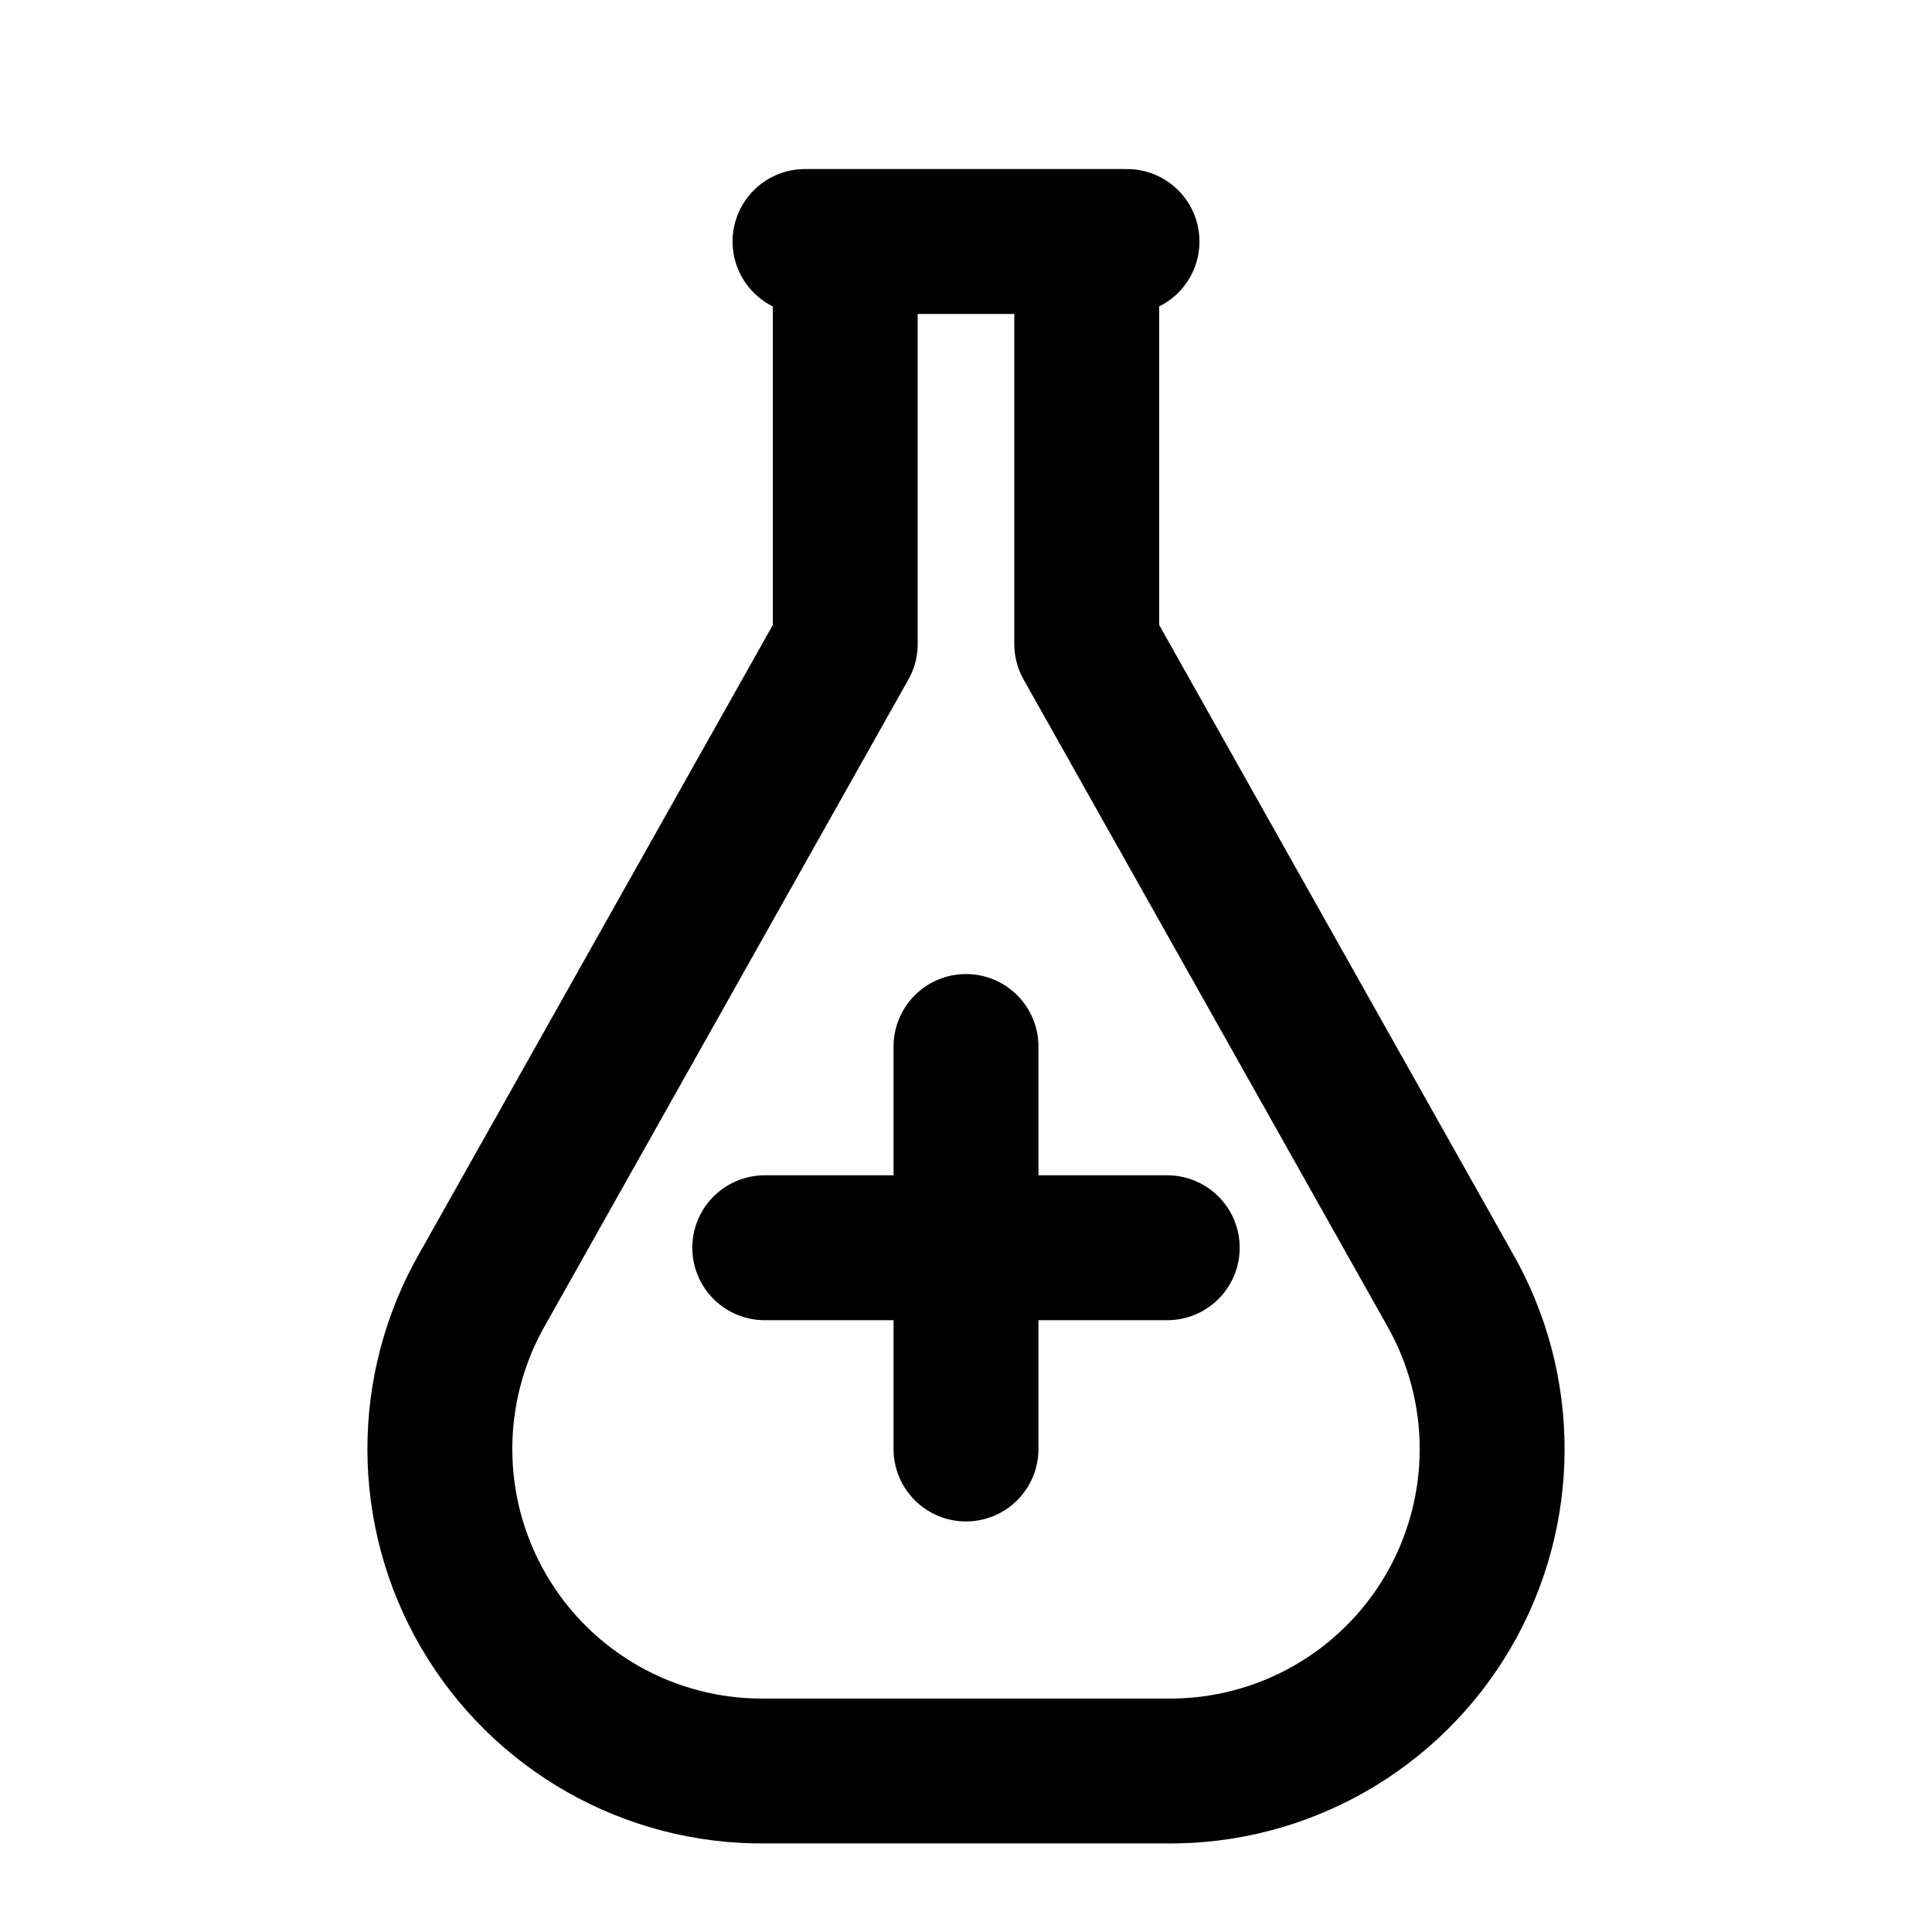
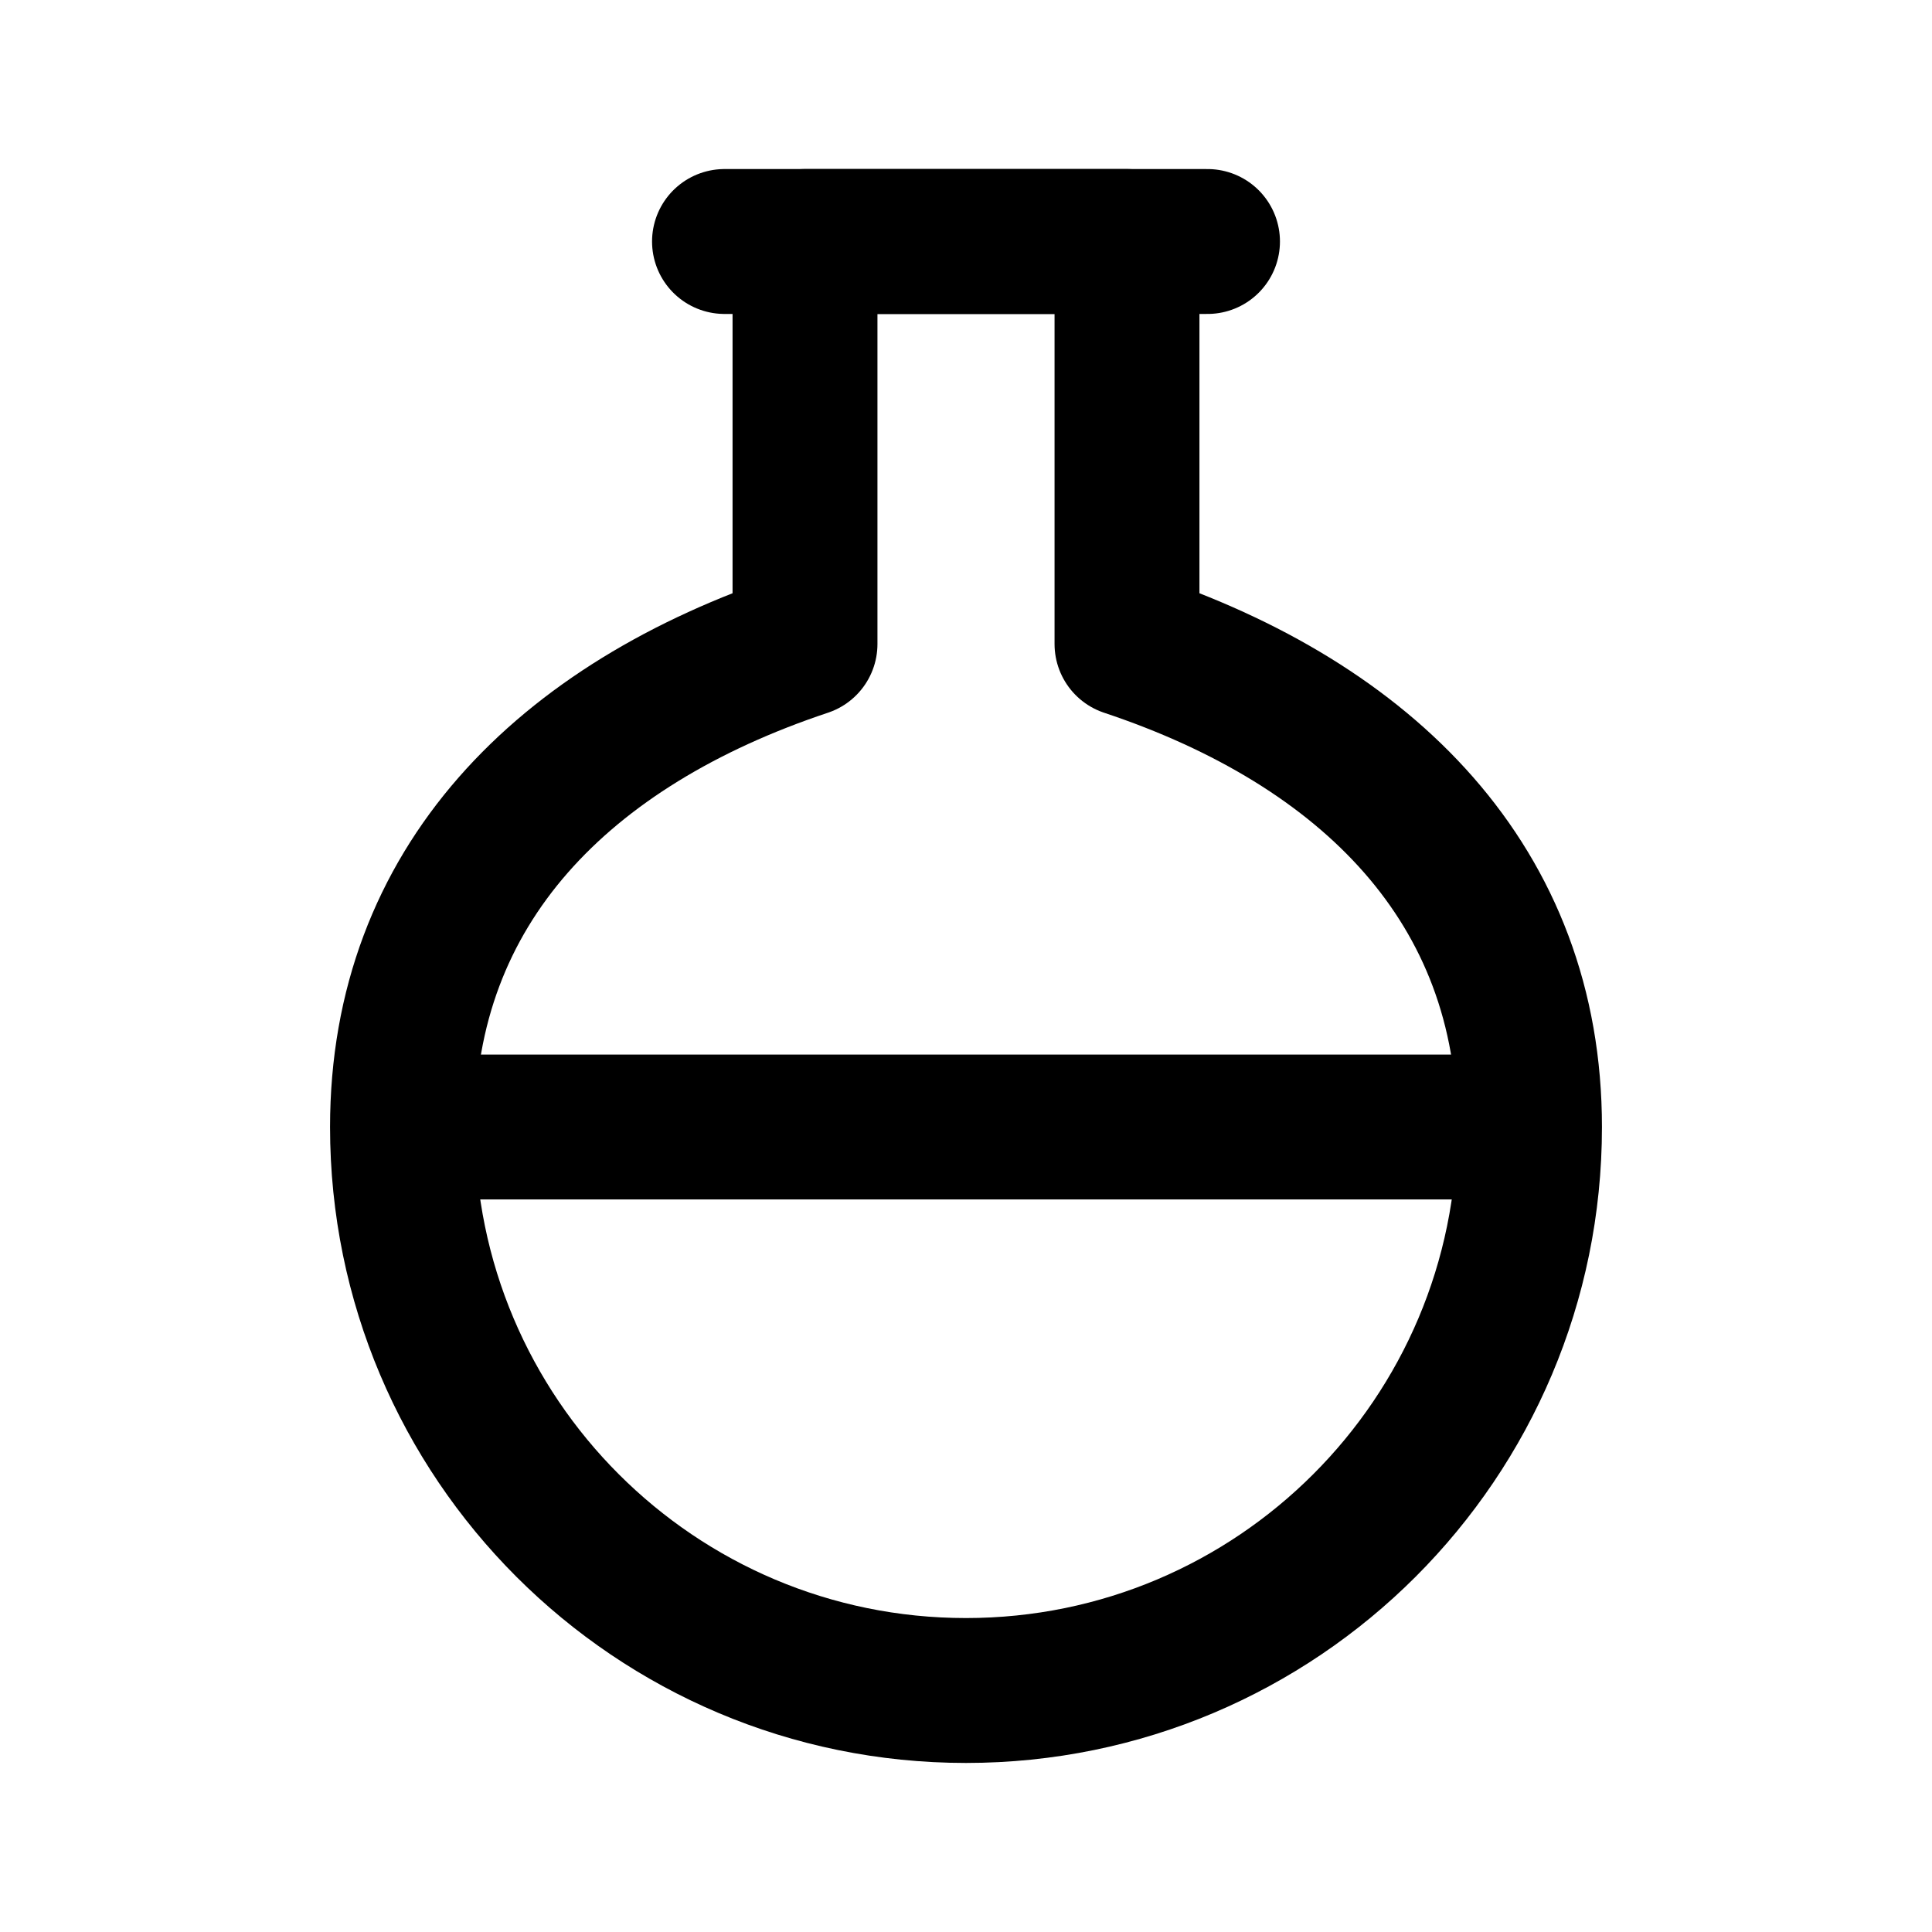
<svg xmlns="http://www.w3.org/2000/svg" viewBox="0 0 24 24" fill="none" stroke="currentColor" stroke-width="1.8" stroke-linecap="round" stroke-linejoin="round">
-   <path d="M10 3h4M10.5 3v5L6 16a4 4 0 0 0 3.5 6h5A4 4 0 0 0 18 16l-4.5-8V3" />
-   <path d="M12 13v5M9.5 15.5h5" />
+   <path d="M10 3h4v5c3 1 5 3 5 6a7 7 0 0 1-14 0c0-3 2-5 5-6z" />
+   <path d="M9 3h6M6 14h12" />
</svg>
